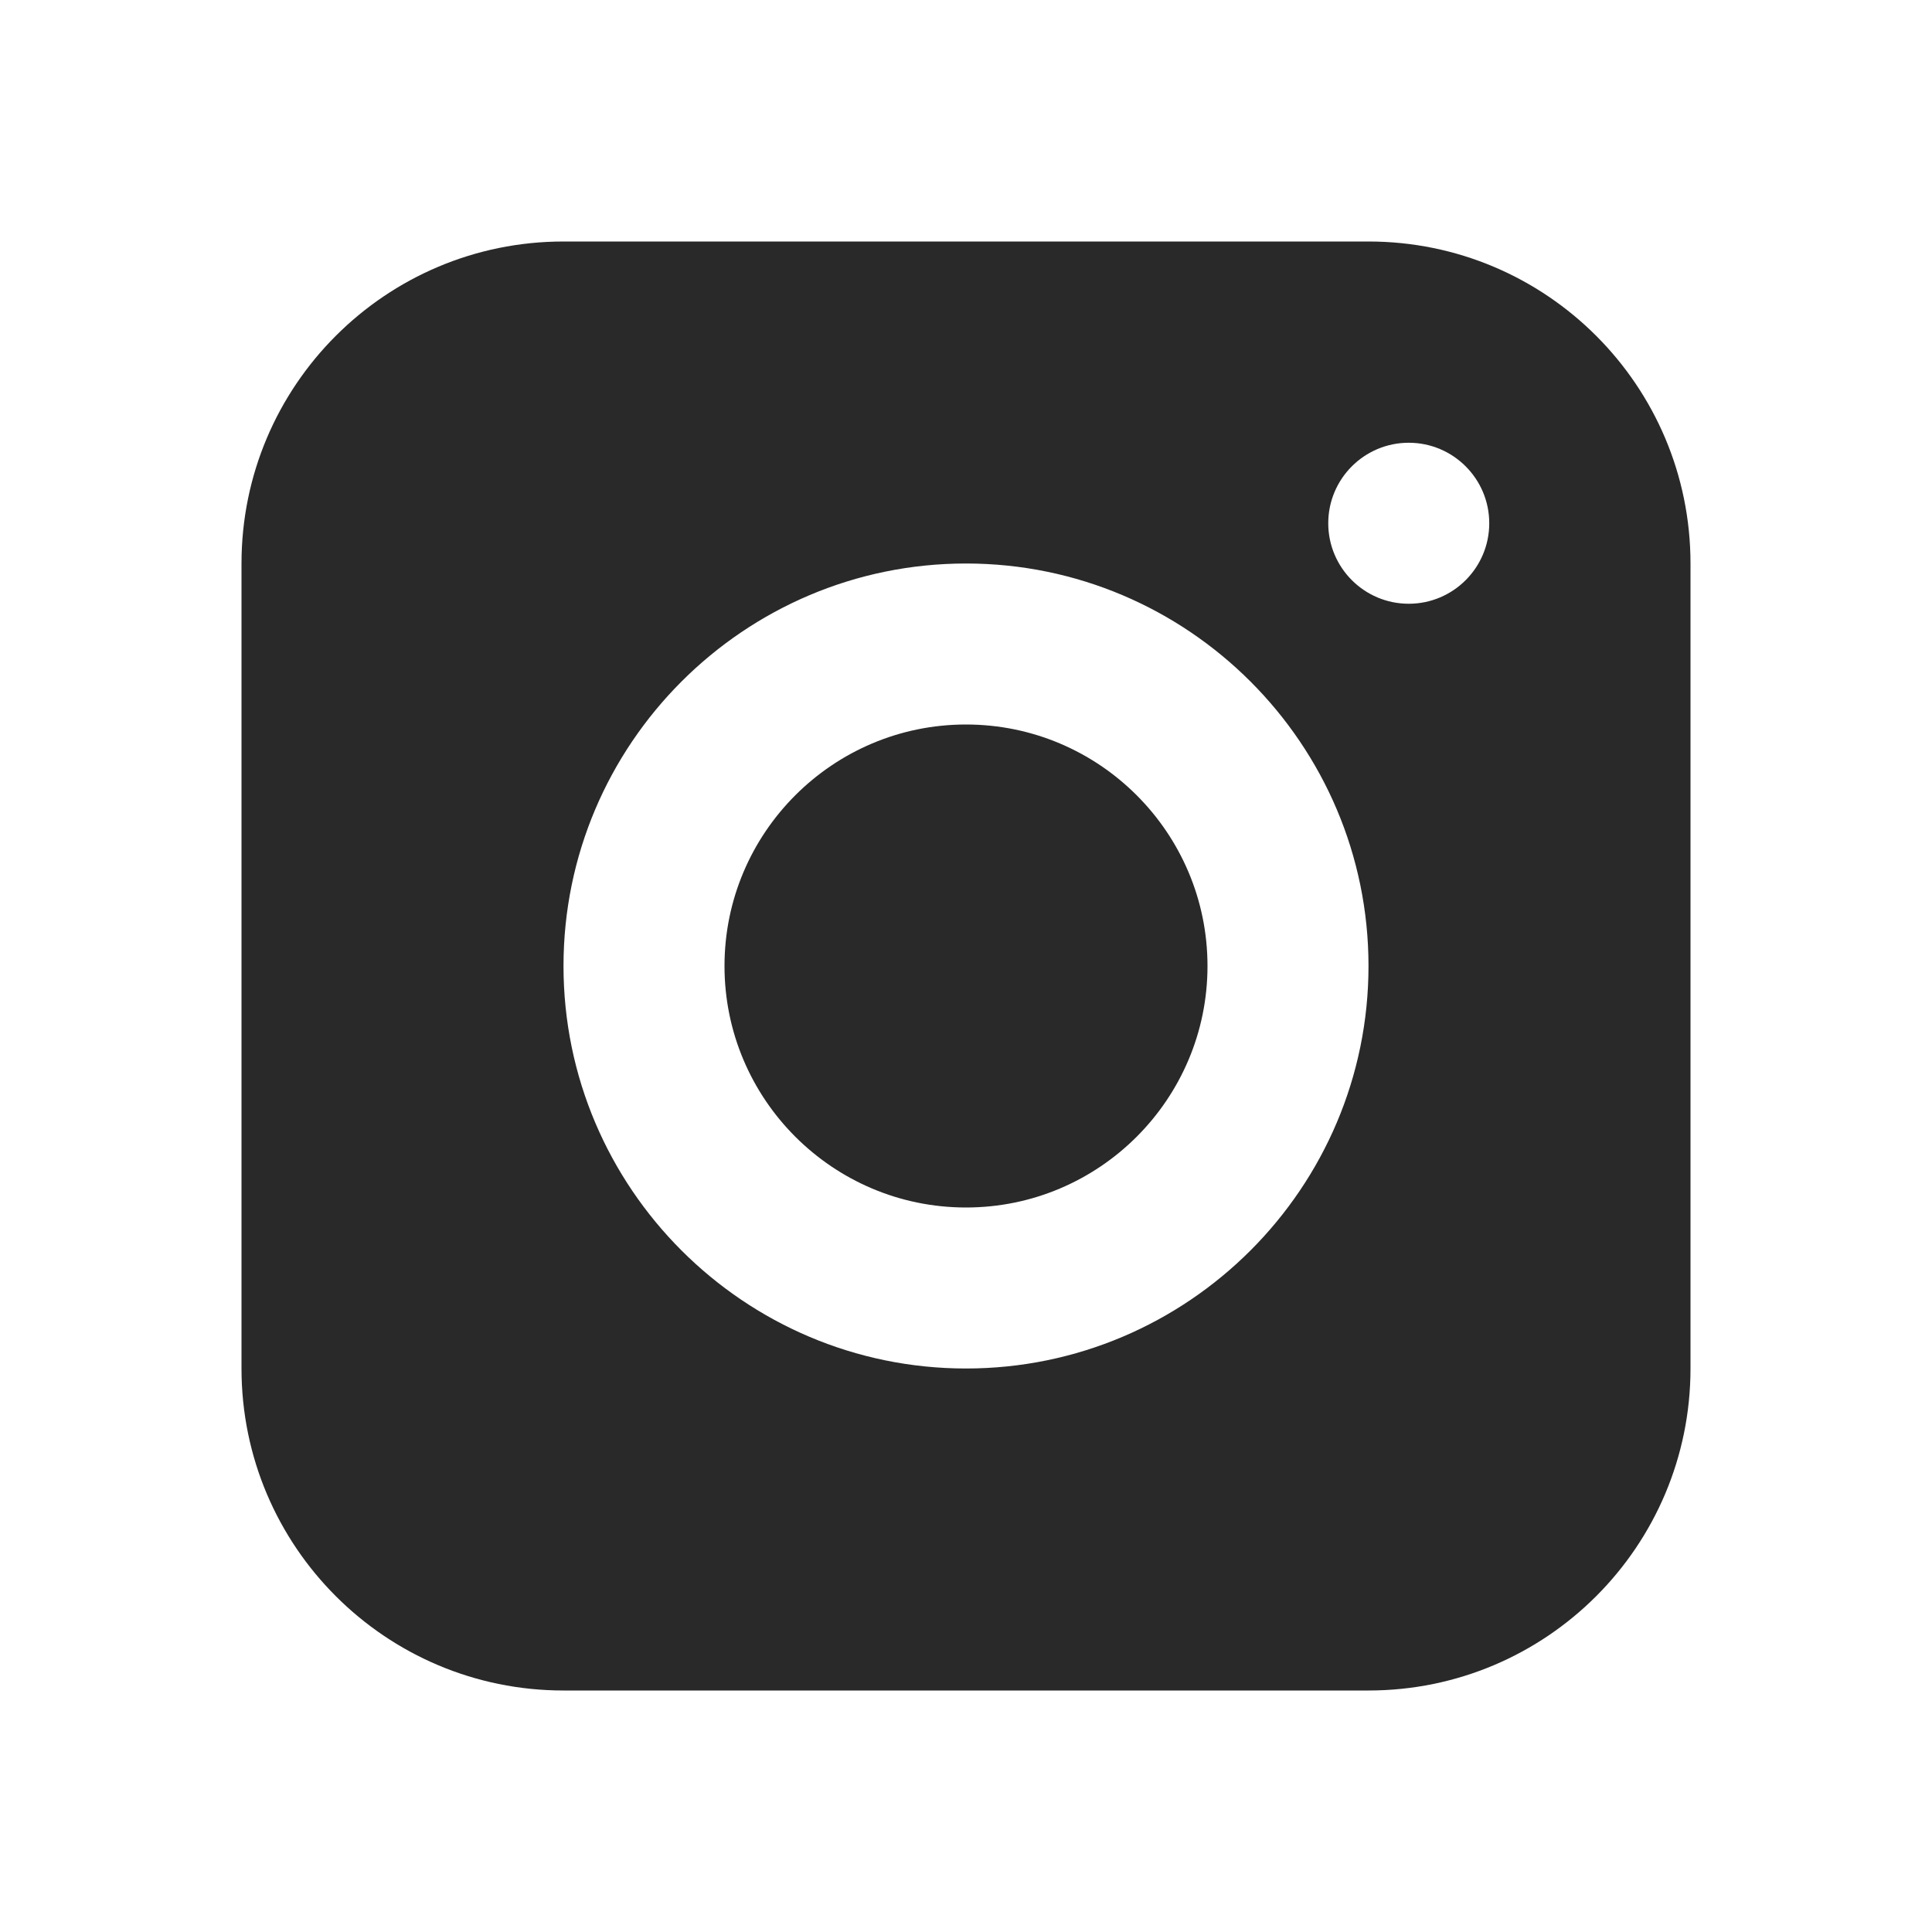
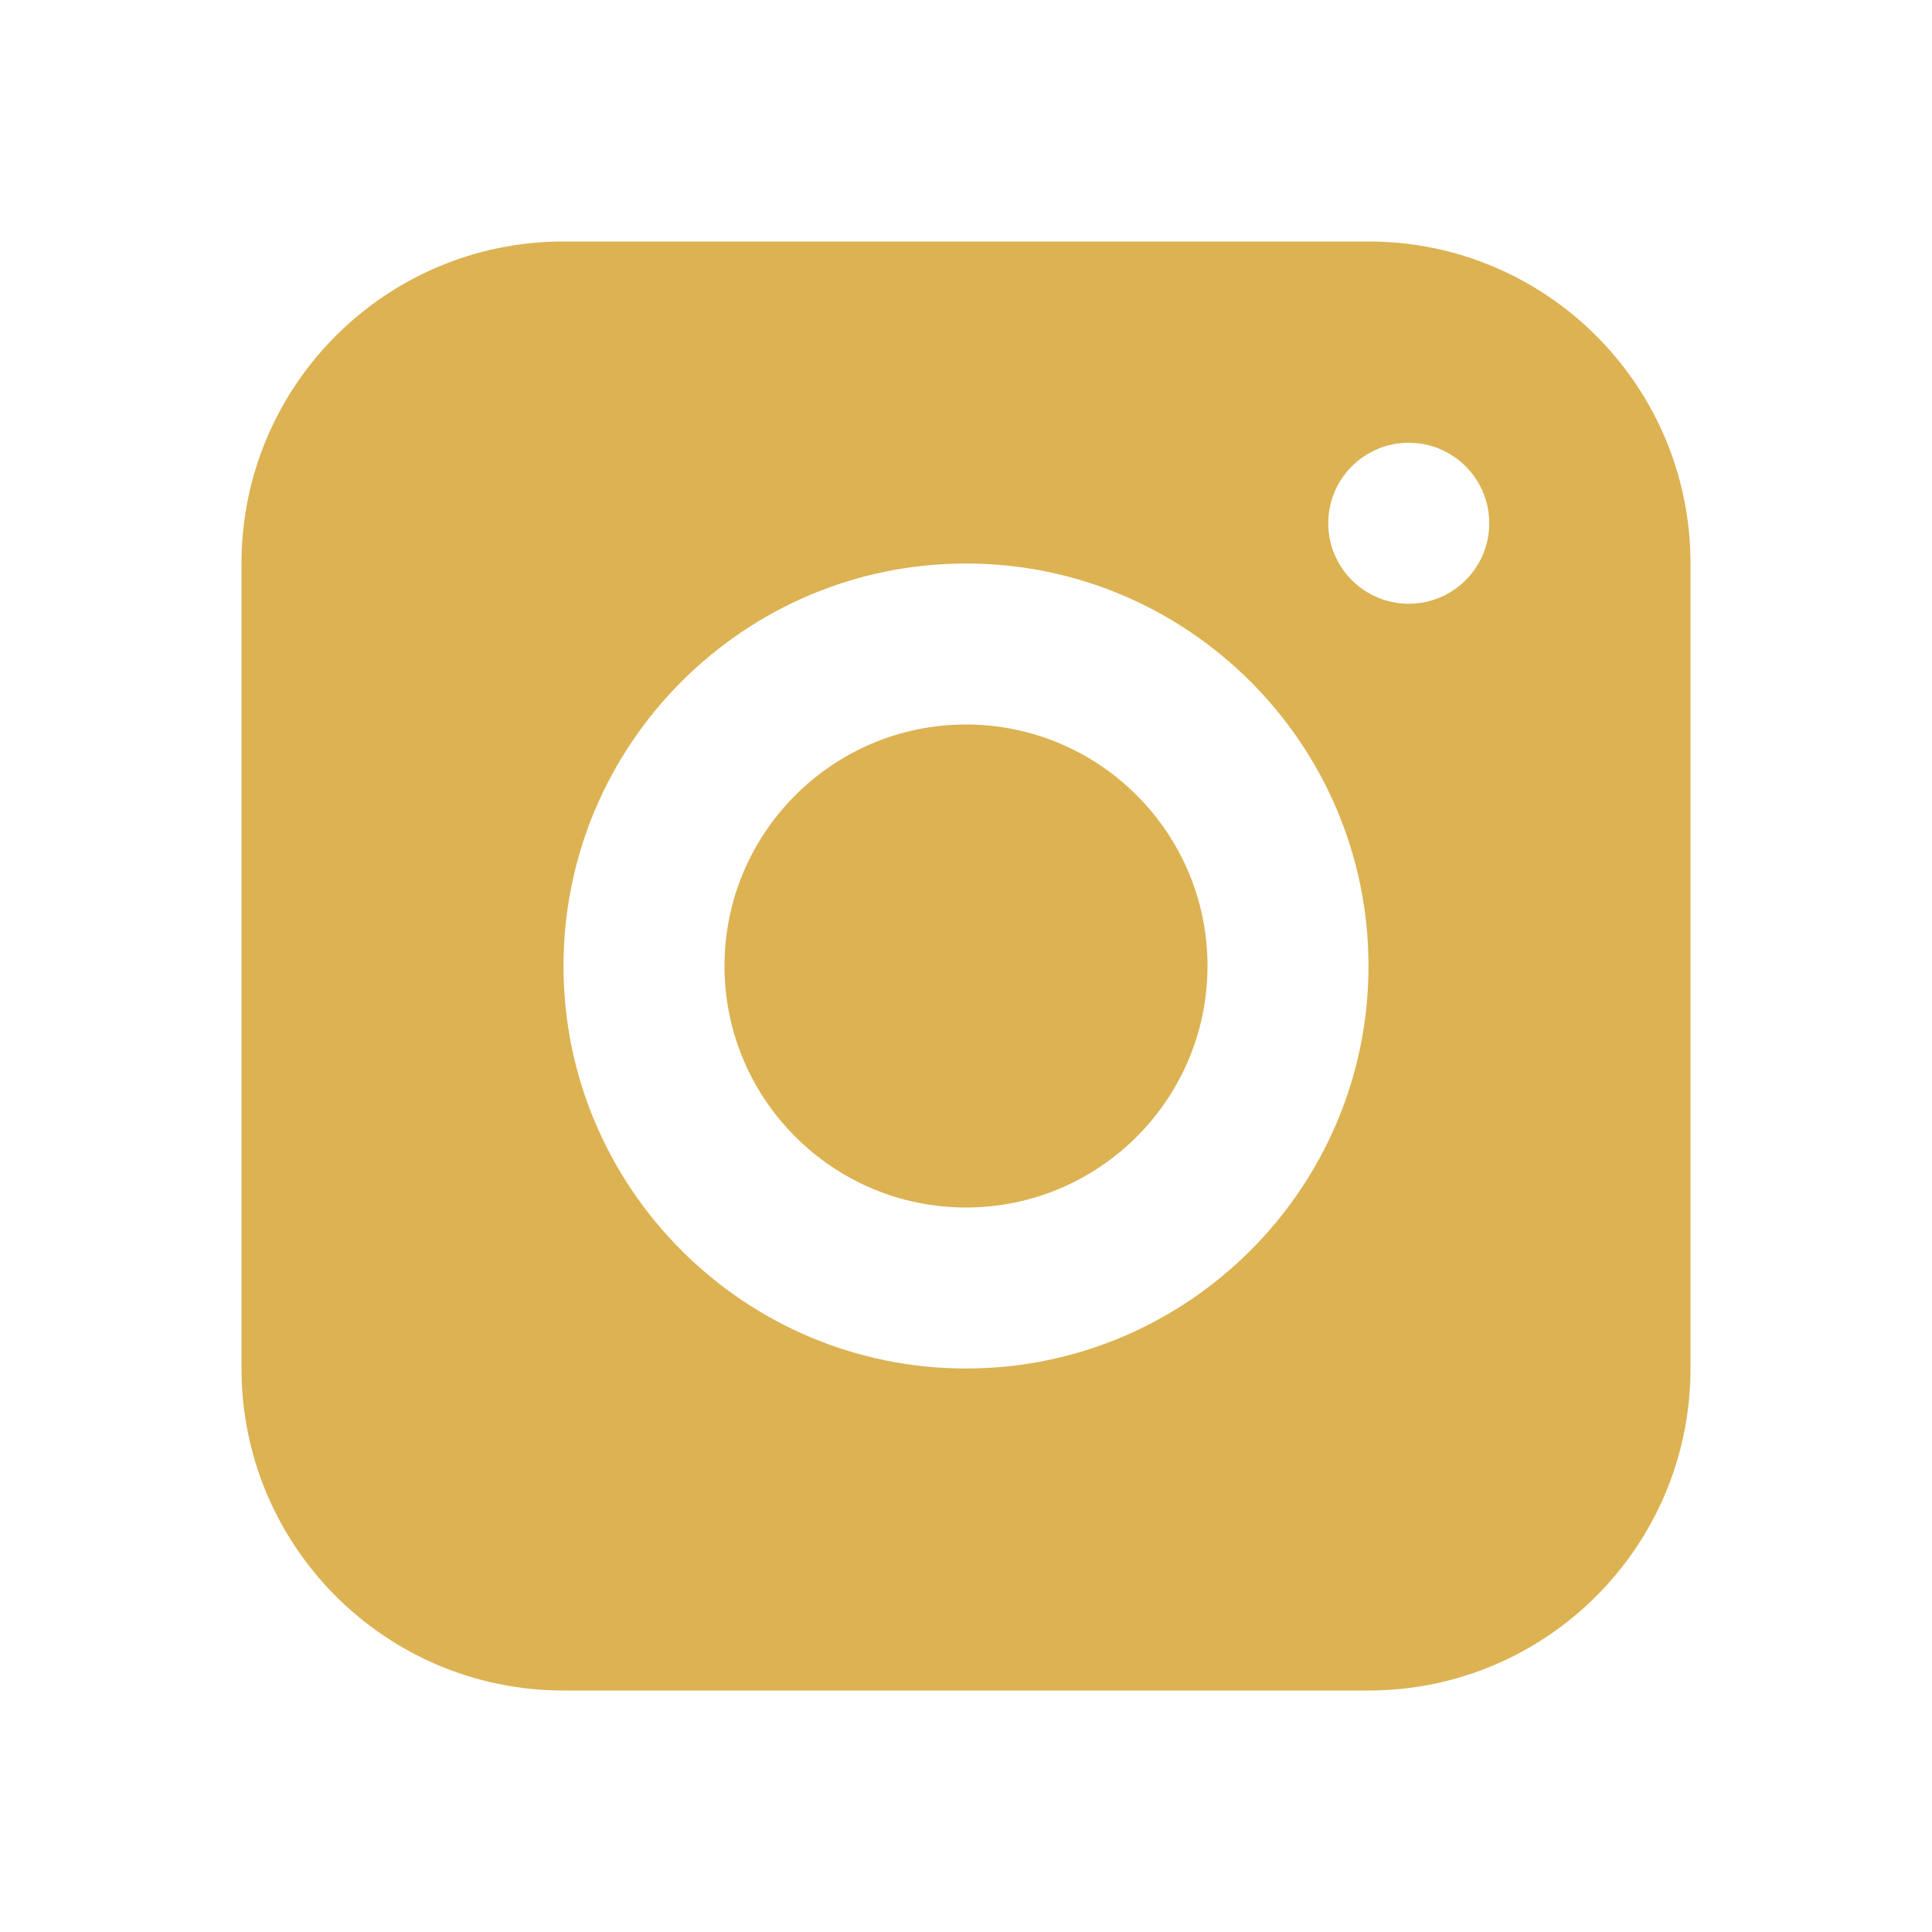
<svg xmlns="http://www.w3.org/2000/svg" viewBox="0 0 24 24" width="144px" height="144px" baseProfile="basic">
-   <path fill="#292929" d="M15,12c0,1.655-1.345,3-3,3s-3-1.345-3-3s1.345-3,3-3S15,10.345,15,12z M21,7v10c0,2.209-1.791,4-4,4 H7c-2.209,0-4-1.791-4-4V7c0-2.209,1.791-4,4-4h10C19.209,3,21,4.791,21,7z M17,12c0-2.757-2.243-5-5-5s-5,2.243-5,5s2.243,5,5,5 S17,14.757,17,12z M18.5,6.5c0-0.552-0.448-1-1-1s-1,0.448-1,1c0,0.552,0.448,1,1,1S18.5,7.052,18.5,6.5z" />
+   <path fill="#dcb253" d="M15,12c0,1.655-1.345,3-3,3s-3-1.345-3-3s1.345-3,3-3S15,10.345,15,12z M21,7v10c0,2.209-1.791,4-4,4 H7c-2.209,0-4-1.791-4-4V7c0-2.209,1.791-4,4-4h10C19.209,3,21,4.791,21,7z M17,12c0-2.757-2.243-5-5-5s-5,2.243-5,5s2.243,5,5,5 S17,14.757,17,12z M18.5,6.5c0-0.552-0.448-1-1-1s-1,0.448-1,1c0,0.552,0.448,1,1,1S18.5,7.052,18.5,6.5z" />
</svg>
